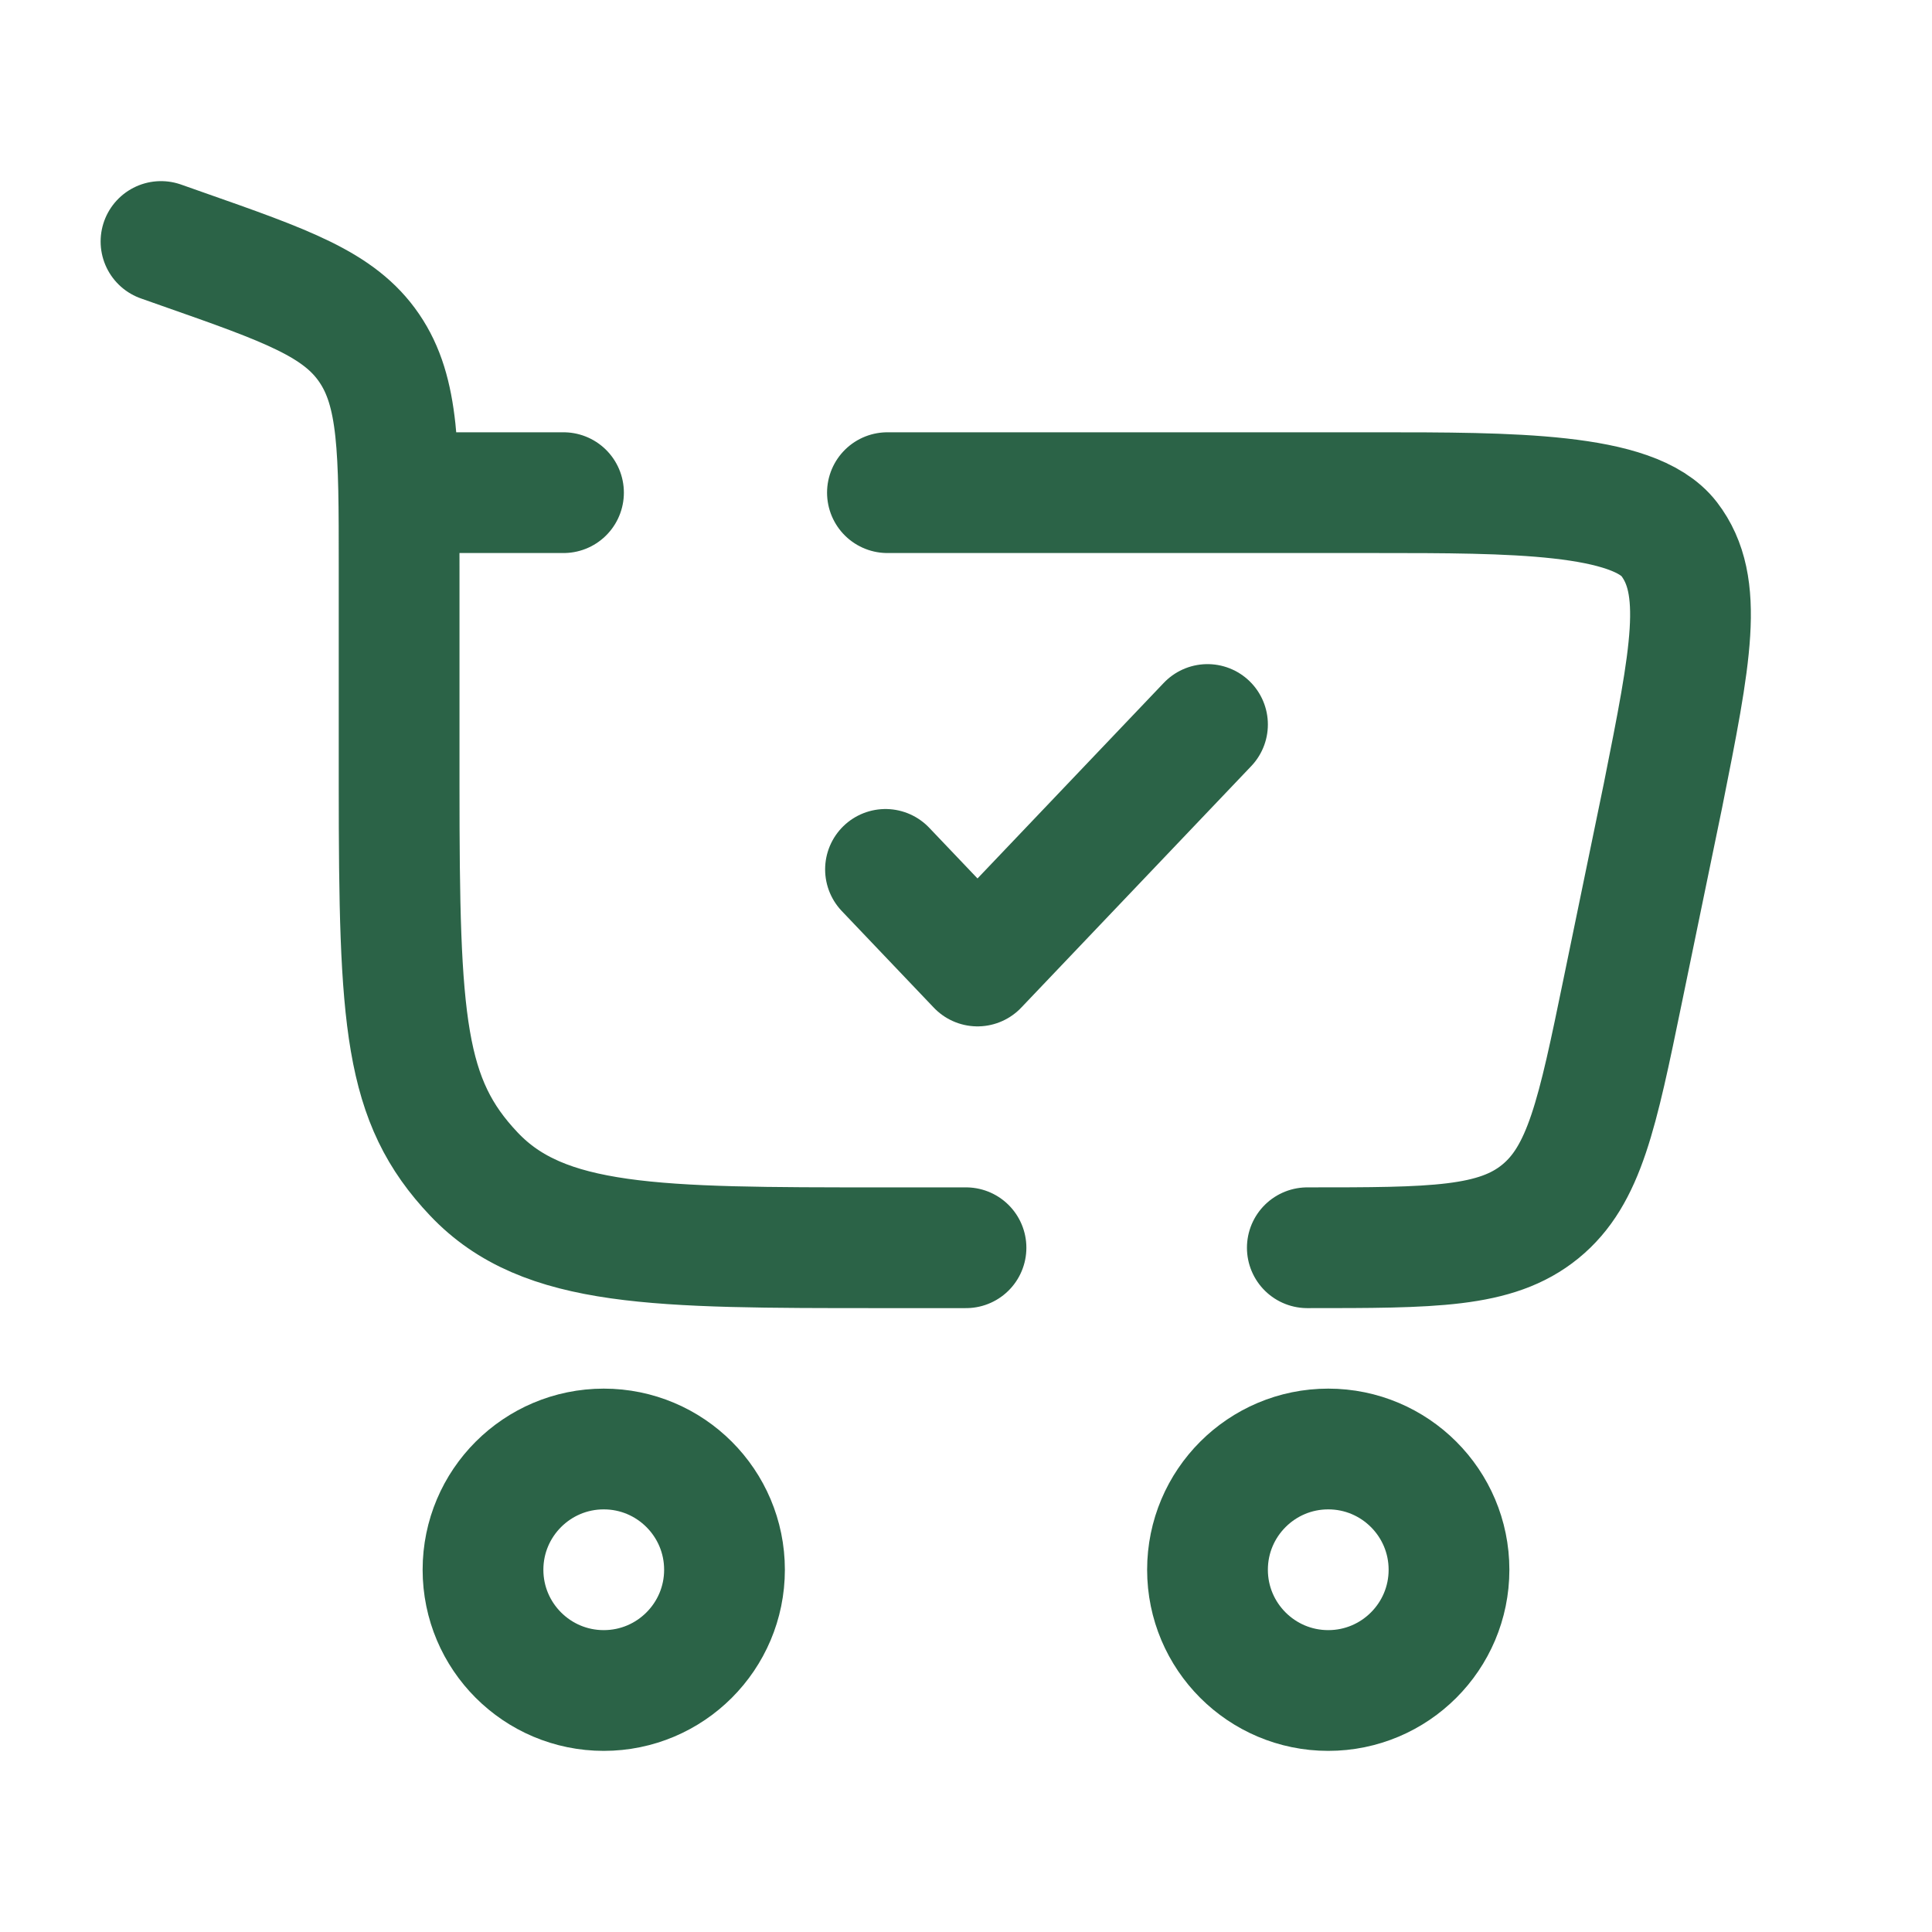
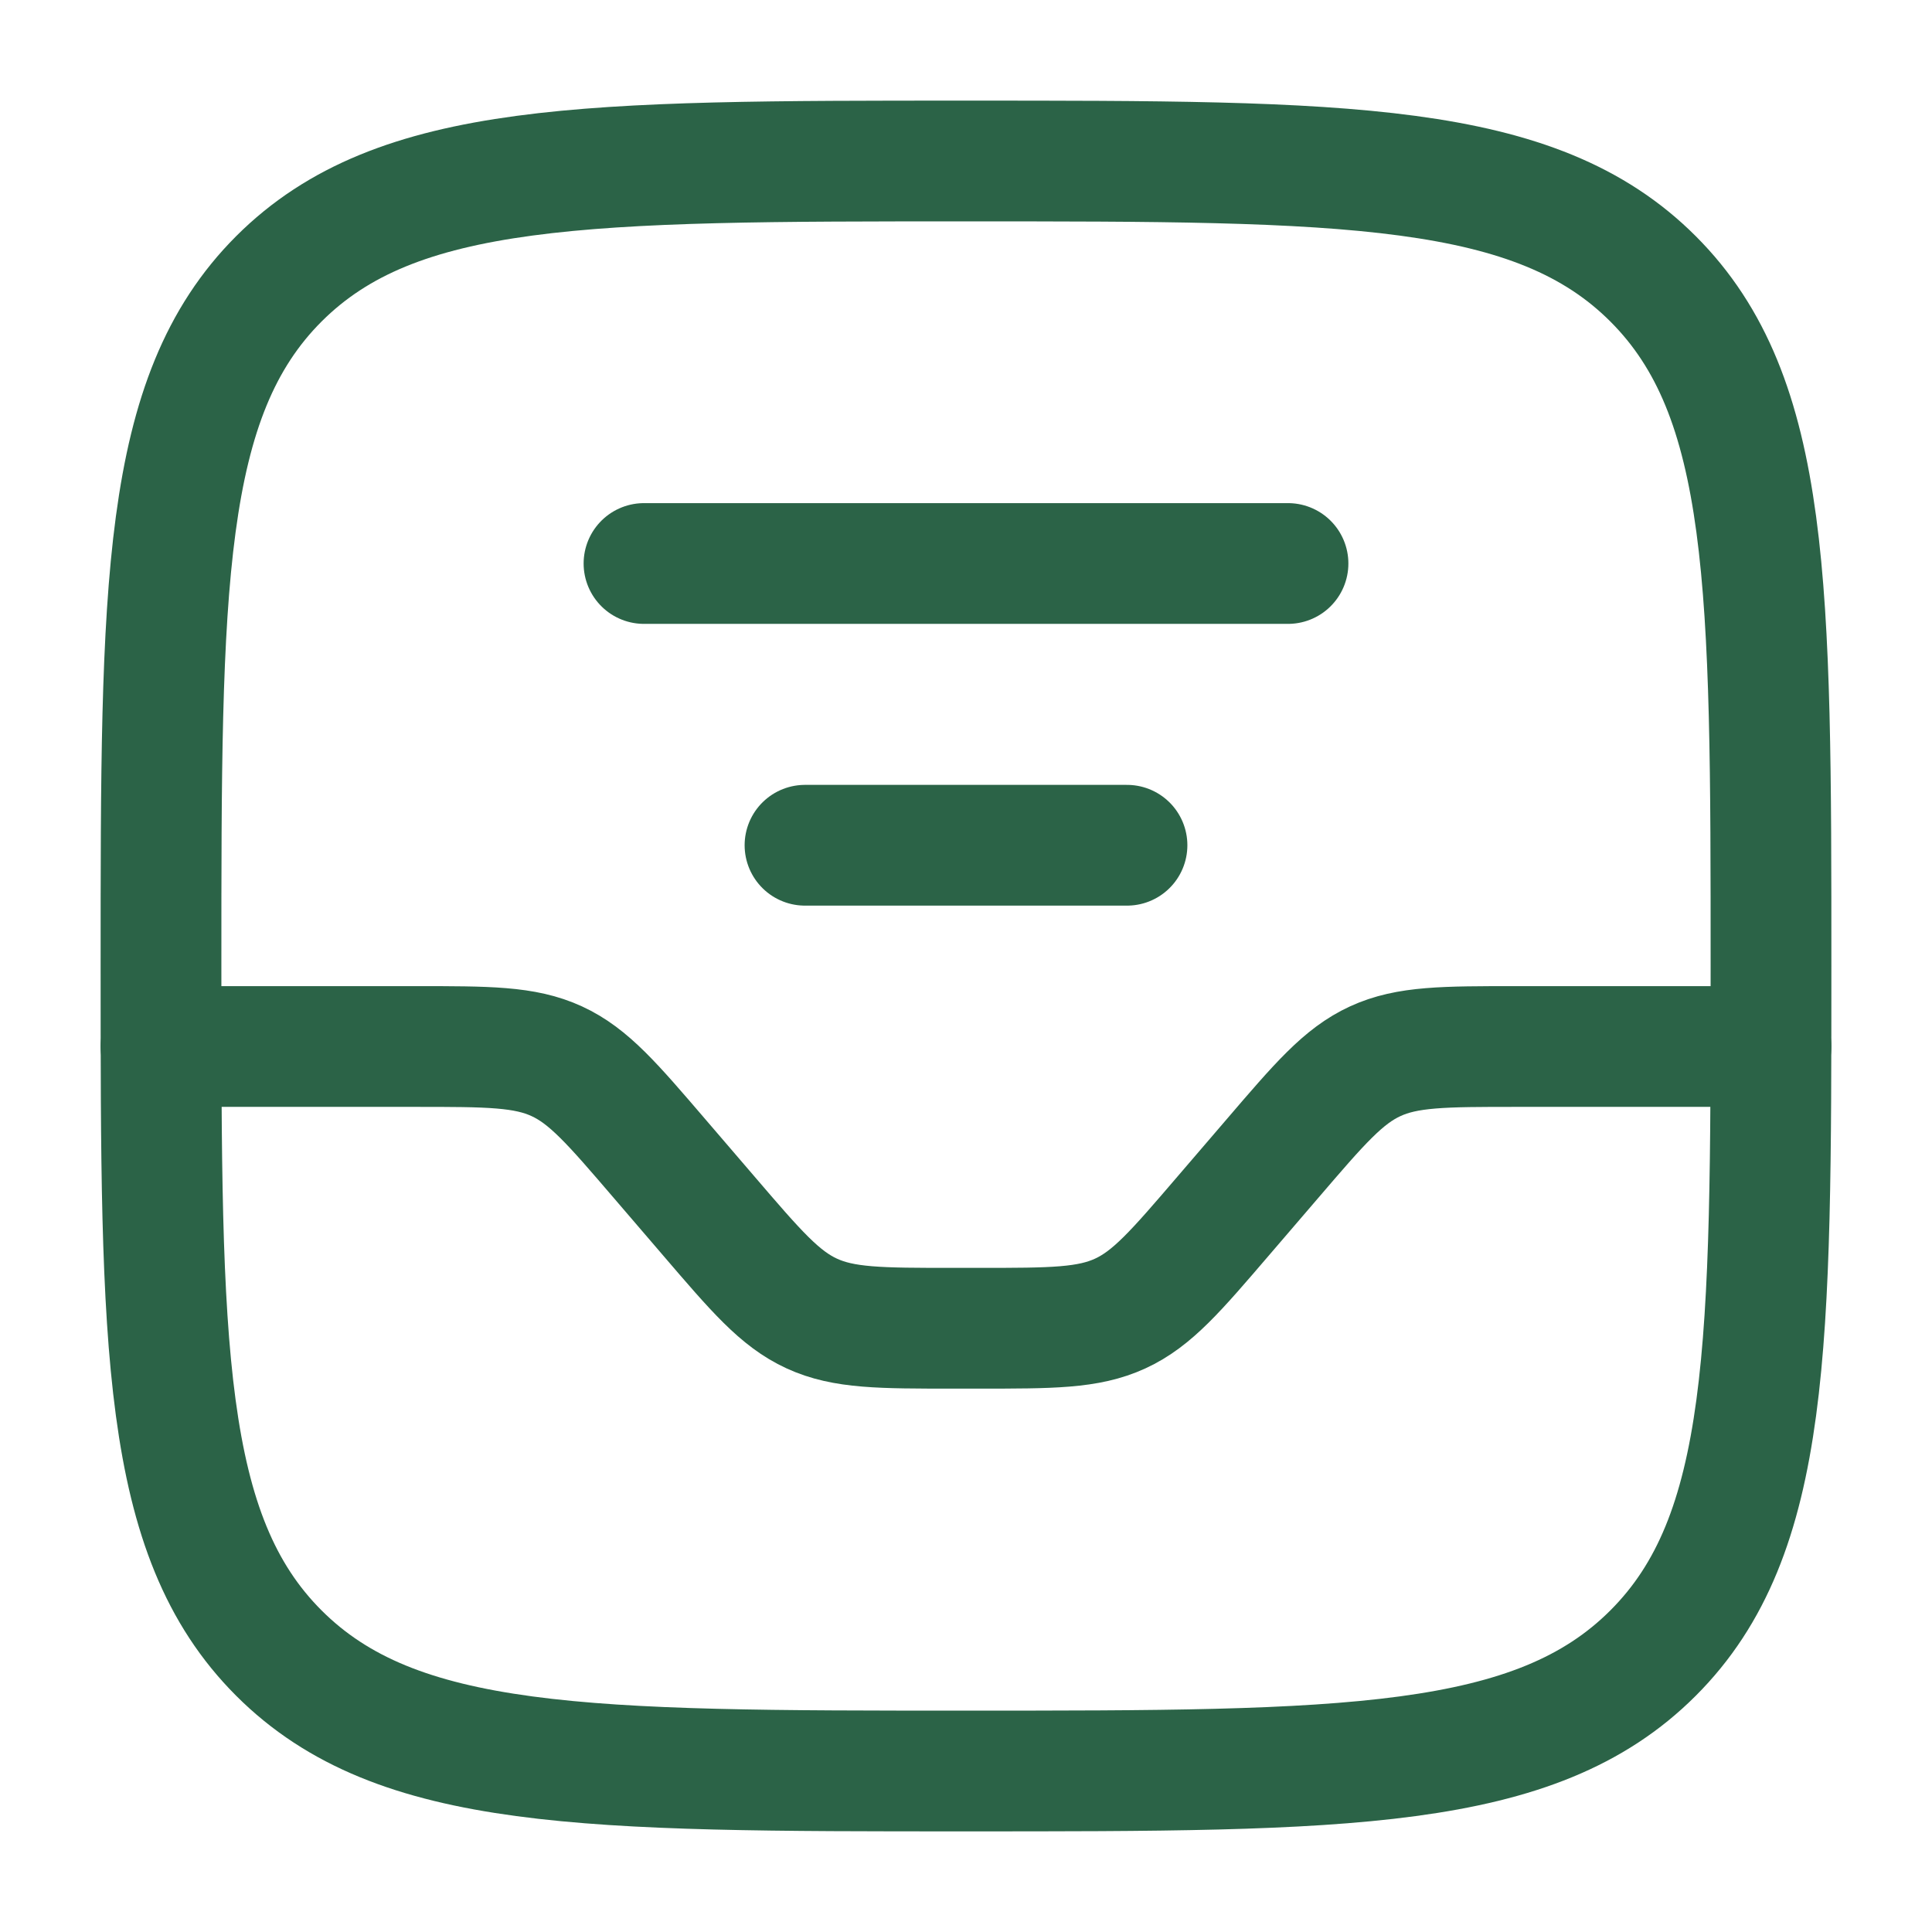
<svg xmlns="http://www.w3.org/2000/svg" width="800px" height="800px" viewBox="0 0 24 24" fill="none">
  <g id="SVGRepo_bgCarrier" stroke-width="0" />
  <g id="SVGRepo_tracerCarrier" stroke-linecap="round" stroke-linejoin="round" />
  <g id="SVGRepo_iconCarrier">
-     <path d="M7.5 18C8.328 18 9 18.672 9 19.5C9 20.328 8.328 21 7.5 21C6.672 21 6 20.328 6 19.5C6 18.672 6.672 18 7.5 18Z" stroke="#2B6347" stroke-width="1.5" />
-     <path d="M16.5 18C17.328 18 18 18.672 18 19.5C18 20.328 17.328 21 16.5 21C15.672 21 15 20.328 15 19.5C15 18.672 15.672 18 16.5 18Z" stroke="#2B6347" stroke-width="1.5" />
-     <path d="M11 10.8L12.143 12L15 9" stroke="#2B6347" stroke-width="1.5" stroke-linecap="round" stroke-linejoin="round" />
-     <path d="M2 3L2.261 3.092C3.563 3.549 4.214 3.778 4.586 4.323C4.958 4.868 4.958 5.591 4.958 7.038V9.76C4.958 12.702 5.021 13.672 5.888 14.586C6.754 15.5 8.149 15.5 10.938 15.5H12M16.24 15.5C17.801 15.5 18.582 15.5 19.134 15.05C19.685 14.601 19.843 13.836 20.158 12.307L20.658 9.883C21.005 8.144 21.178 7.274 20.735 6.697C20.291 6.12 18.774 6.12 17.089 6.12H11.024M4.958 6.12H7" stroke="#2B6347" stroke-width="1.5" stroke-linecap="round" />
+     <path d="M2 12C2 7.286 2 4.929 3.464 3.464C4.929 2 7.286 2 12 2C16.714 2 19.071 2 20.535 3.464C22 4.929 22 7.286 22 12C22 16.714 22 19.071 20.535 20.535C19.071 22 16.714 22 12 22C7.286 22 4.929 22 3.464 20.535C2 19.071 2 16.714 2 12Z" stroke="#2B6347" stroke-width="1.5" />
+     <path d="M2 13H5.16C6.065 13 6.518 13 6.916 13.183C7.314 13.366 7.608 13.71 8.197 14.397L8.803 15.103C9.392 15.79 9.686 16.134 10.084 16.317C10.482 16.5 10.935 16.5 11.84 16.5H12.16C13.065 16.5 13.518 16.5 13.916 16.317C14.314 16.134 14.608 15.79 15.197 15.103L15.803 14.397C16.392 13.71 16.686 13.366 17.084 13.183C17.482 13 17.935 13 18.84 13H22" stroke="#2B6347" stroke-width="1.5" stroke-linecap="round" />
+     <path d="M8 7H16" stroke="#2B6347" stroke-width="1.5" stroke-linecap="round" />
+     <path d="M10 10.5H14" stroke="#2B6347" stroke-width="1.5" stroke-linecap="round" />
  </g>
</svg>
